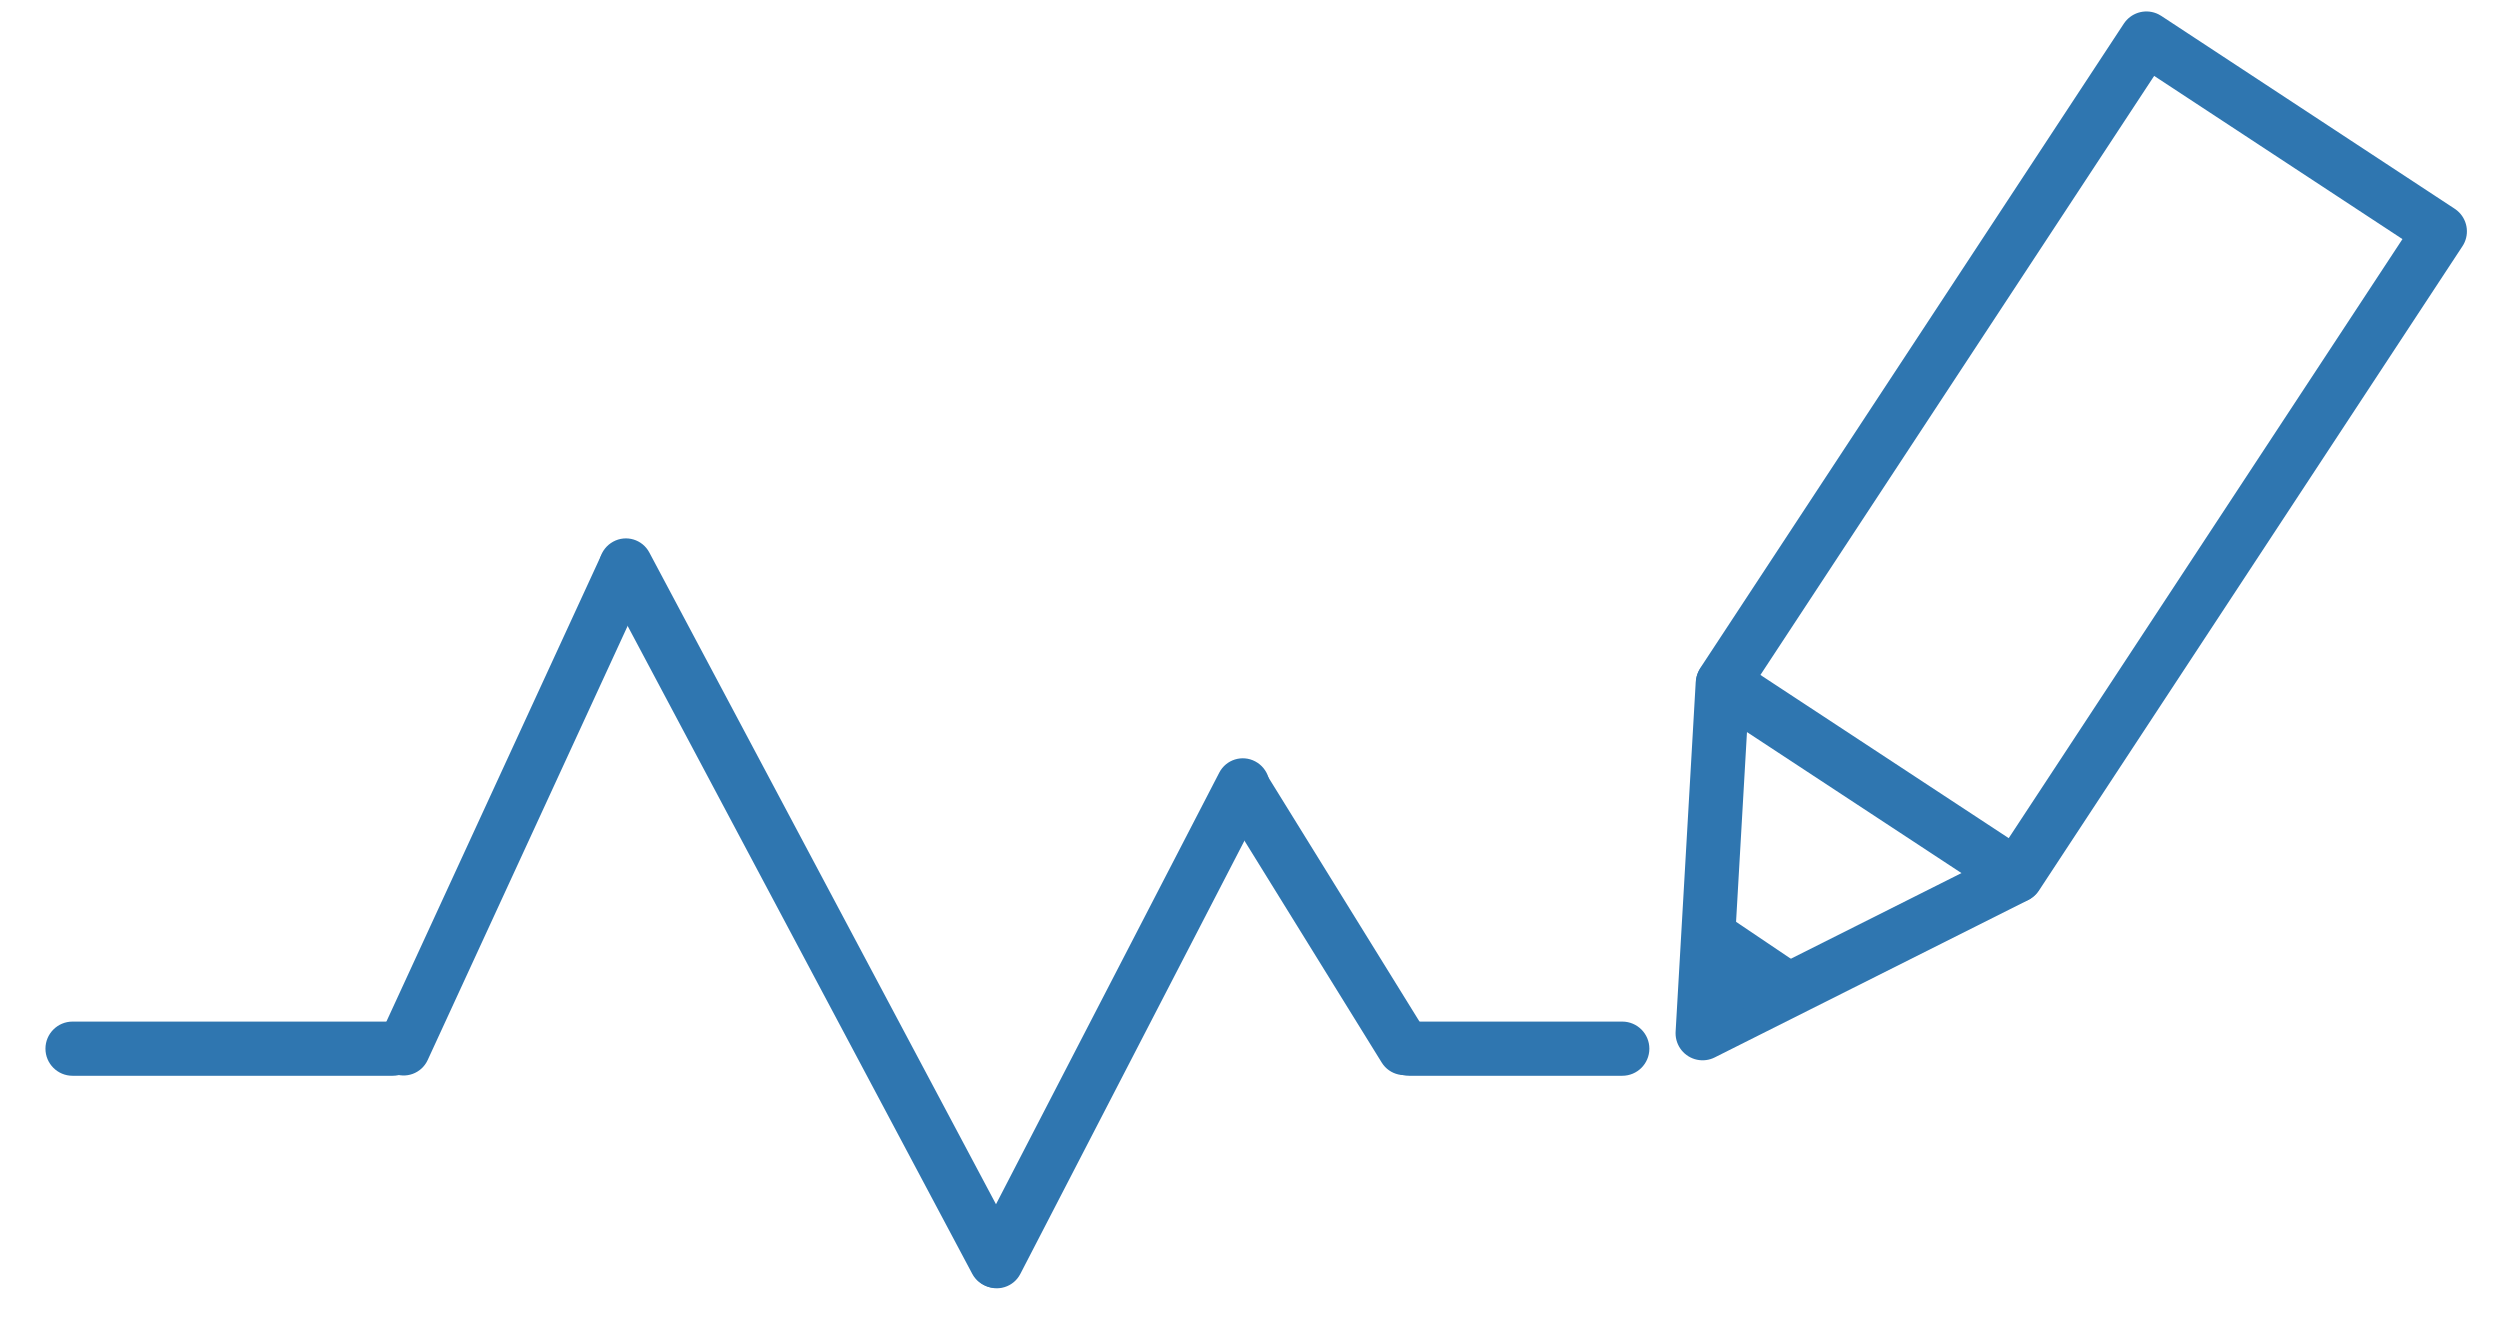
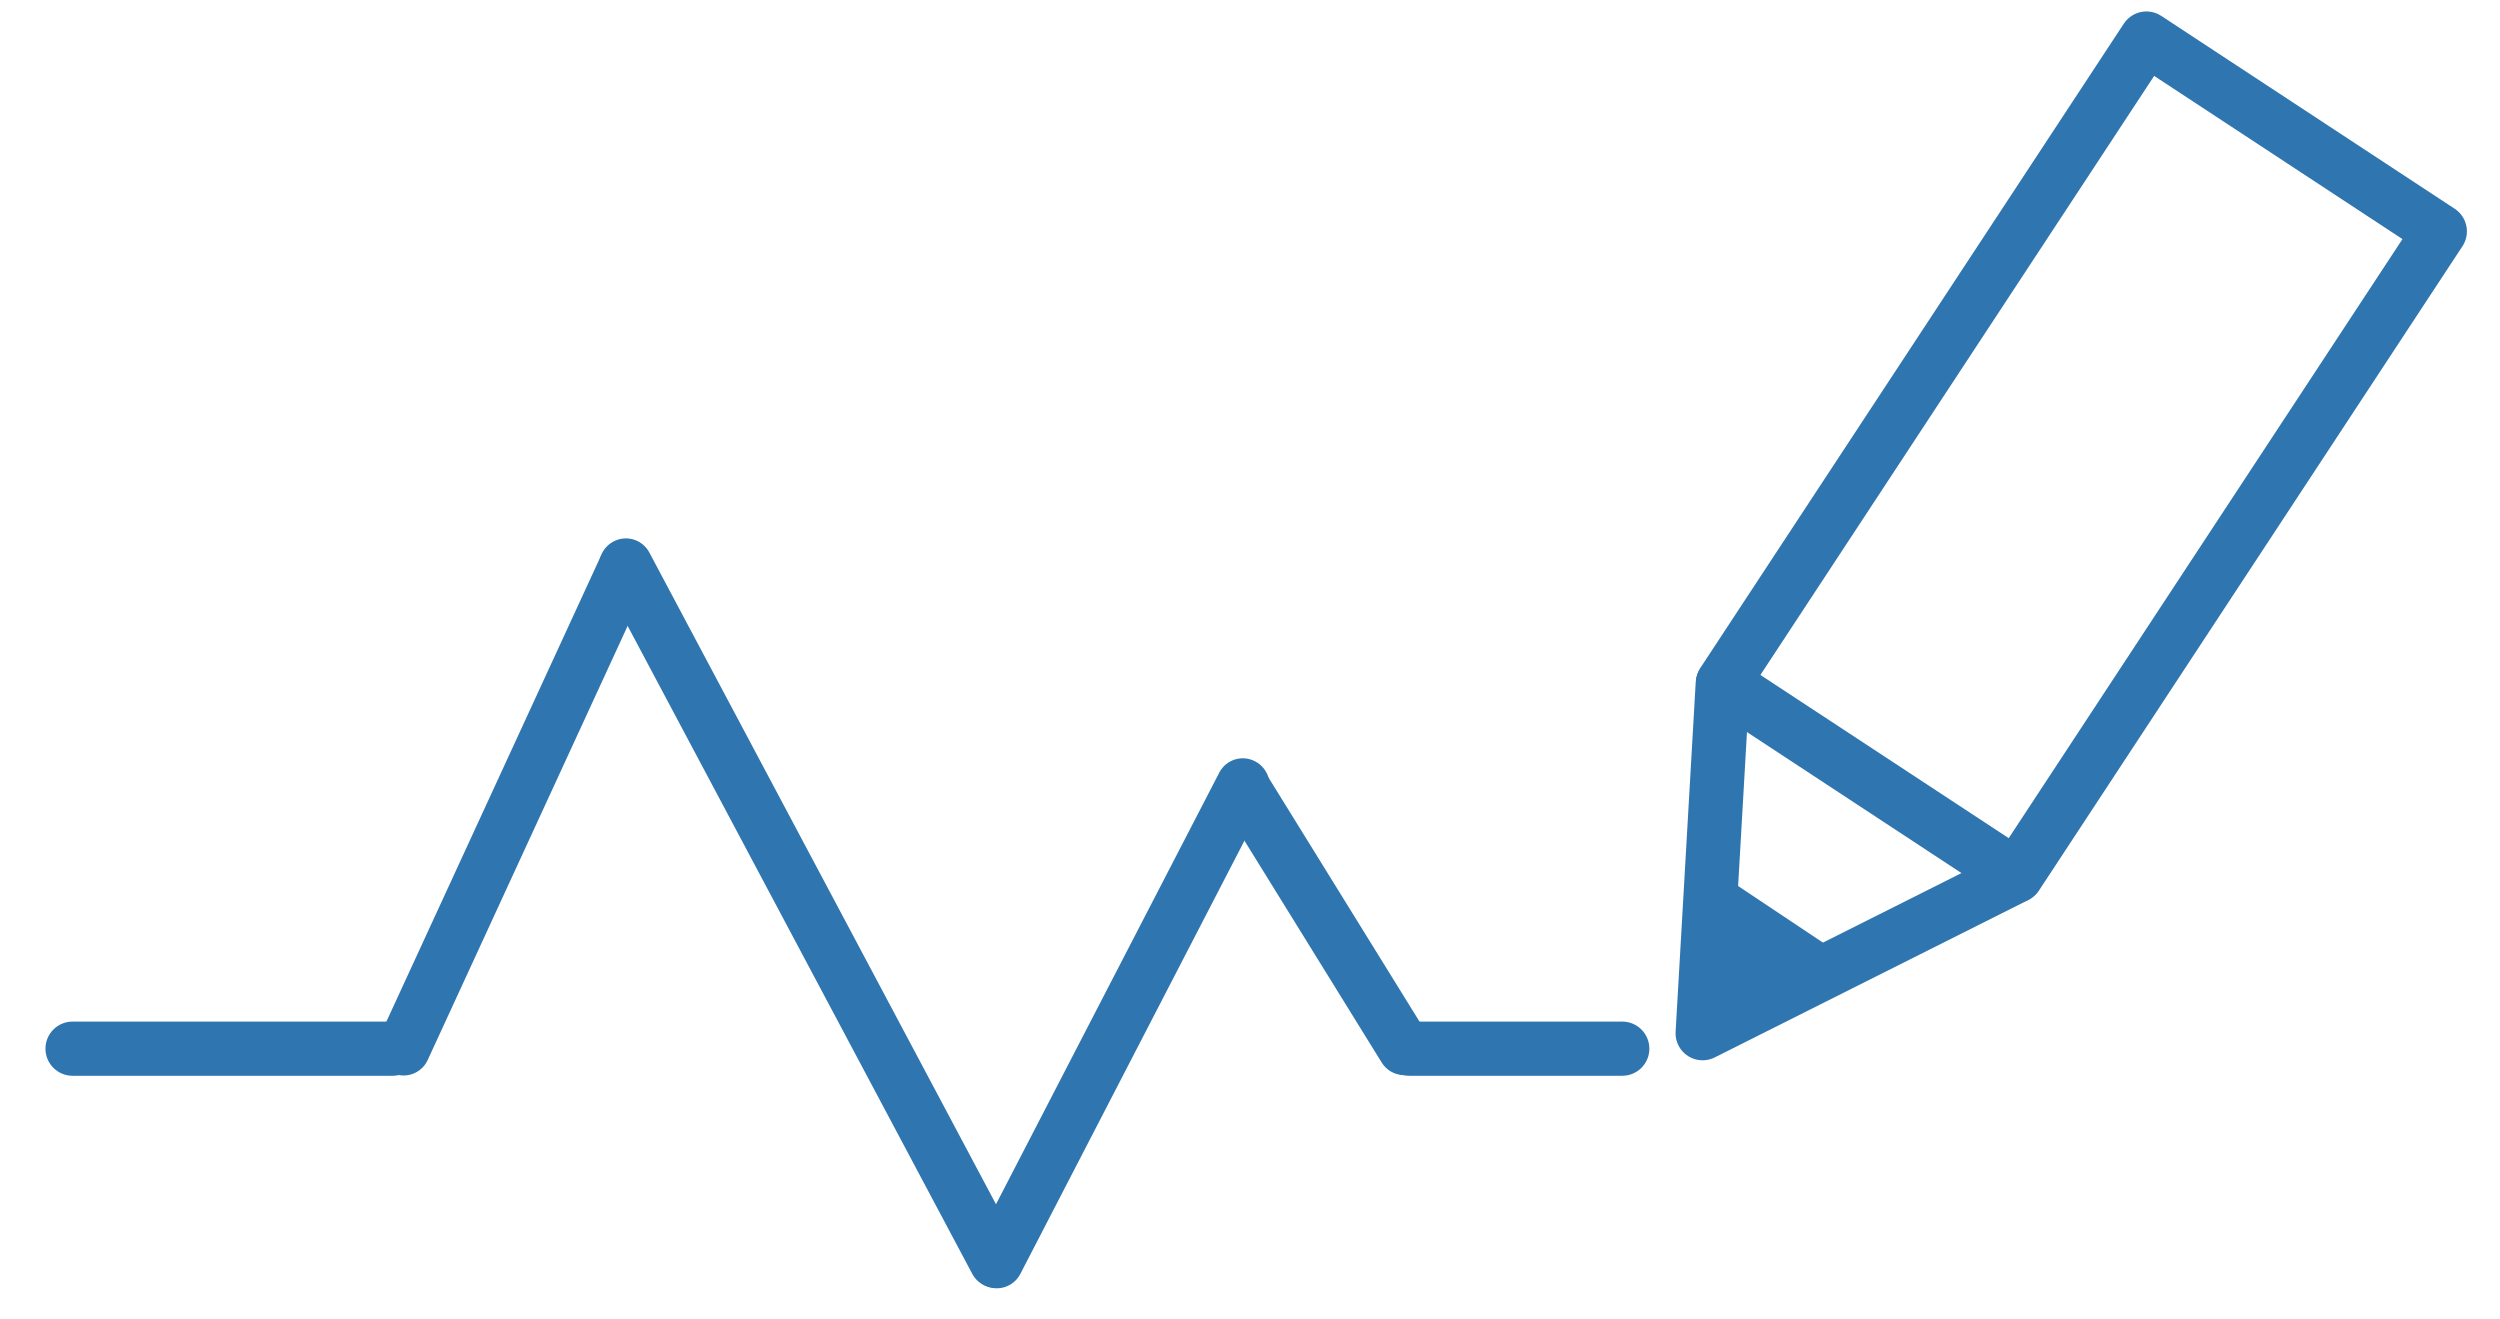
<svg xmlns="http://www.w3.org/2000/svg" width="55" height="29" viewBox="0 0 55 29" fill="none">
  <rect x="1" y="22.475" width="8.234" height="1.192" rx="0.596" fill="#2F76B0" />
  <rect width="12.782" height="1.179" rx="0.59" transform="matrix(0.418351 -0.908285 0.904043 0.42744 8.09656 23.3525)" fill="#2F76B0" />
  <rect width="12.973" height="1.18" rx="0.59" transform="matrix(0.459461 -0.888198 0.883202 0.468993 21.134 27.9971)" fill="#2F76B0" />
  <rect width="18.513" height="1.18" rx="0.59" transform="matrix(0.469604 0.882877 0.877691 -0.479226 12.9722 12.1992)" fill="#2F76B0" />
  <rect width="7.929" height="1.181" rx="0.59" transform="matrix(0.526156 0.850388 0.844131 -0.536136 26.5361 17.1348)" fill="#2F76B0" />
  <rect x="30.405" y="22.475" width="5.881" height="1.192" rx="0.596" fill="#2F76B0" />
  <path d="M37.457 22.732L37.899 15.043L44.34 19.277L37.457 22.732Z" stroke="#2F76B0" stroke-width="1.189" stroke-linecap="round" stroke-linejoin="round" />
-   <rect width="1.933" height="1.488" transform="matrix(-0.829291 -0.558817 0.559583 -0.828774 38.7147 22.4258)" fill="#2F76B0" />
+   <path d="M38.715 22.427L37.112 21.347L37.5 19L40.5 21.001L38.715 22.427Z" fill="#2F76B0" />
  <rect x="44.361" y="19.263" width="7.726" height="16.96" transform="rotate(-146.684 44.3615 19.2627)" stroke="#2F76B0" stroke-width="1.189" stroke-linecap="round" stroke-linejoin="round" />
</svg>
